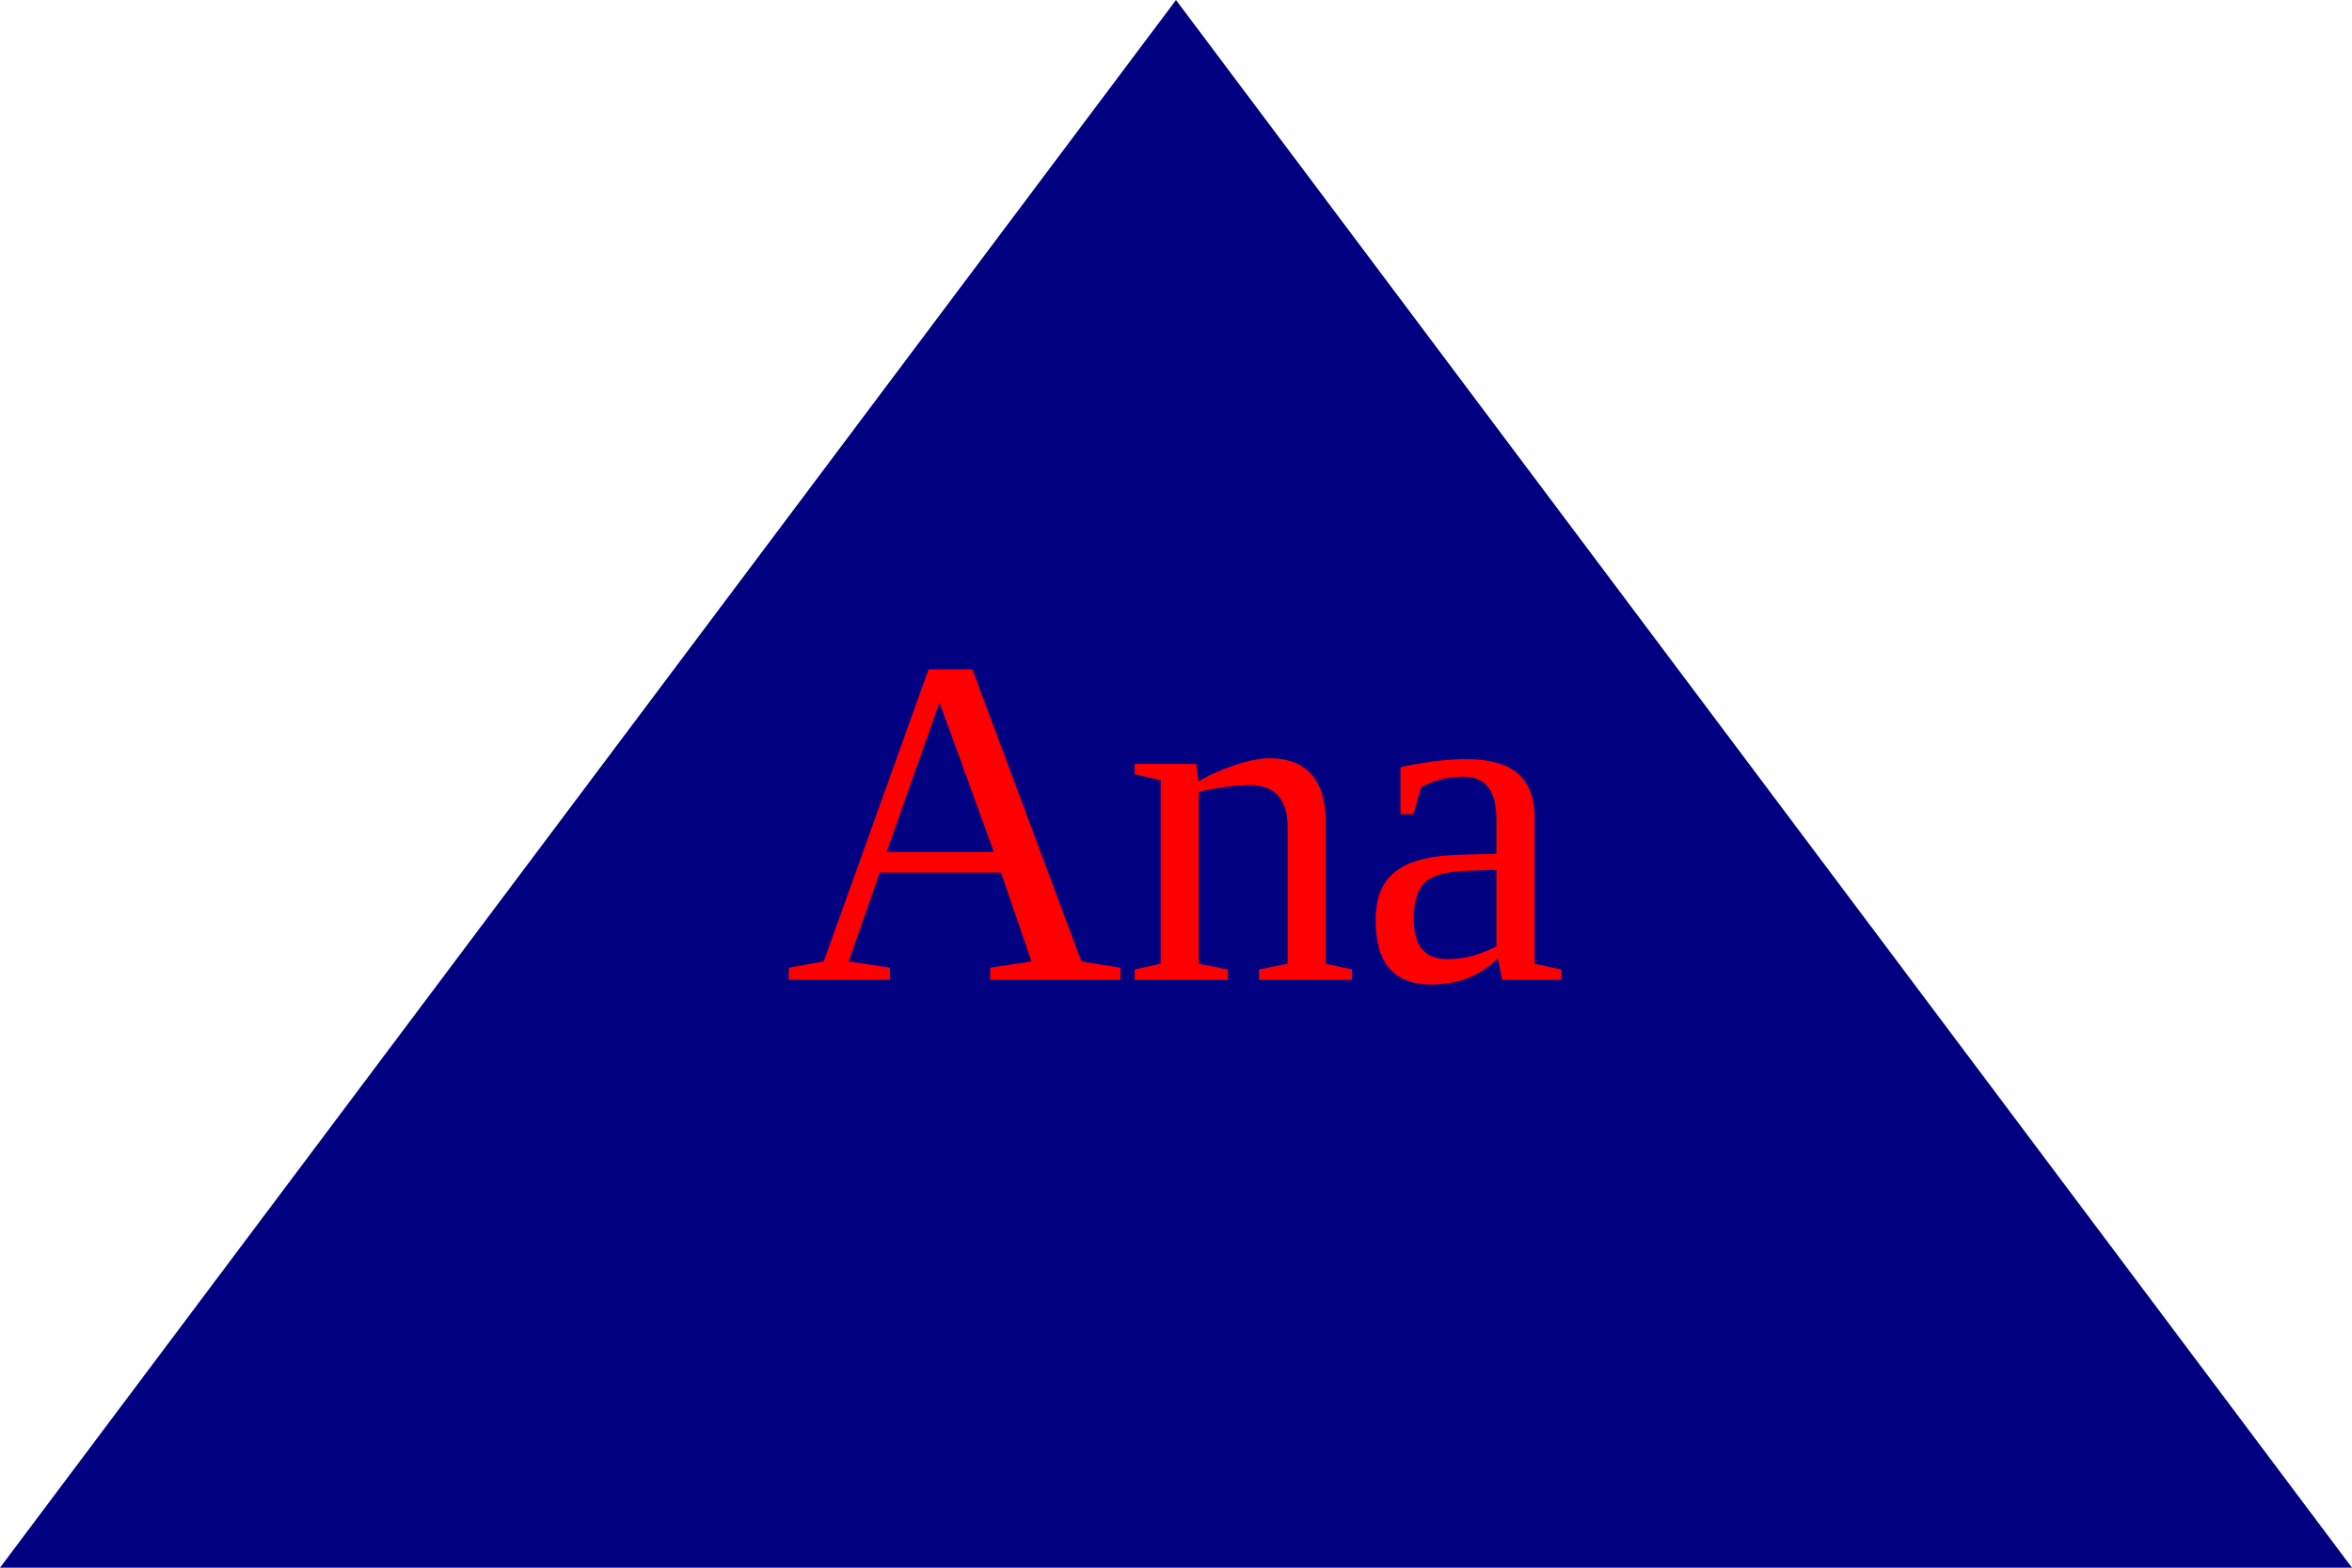
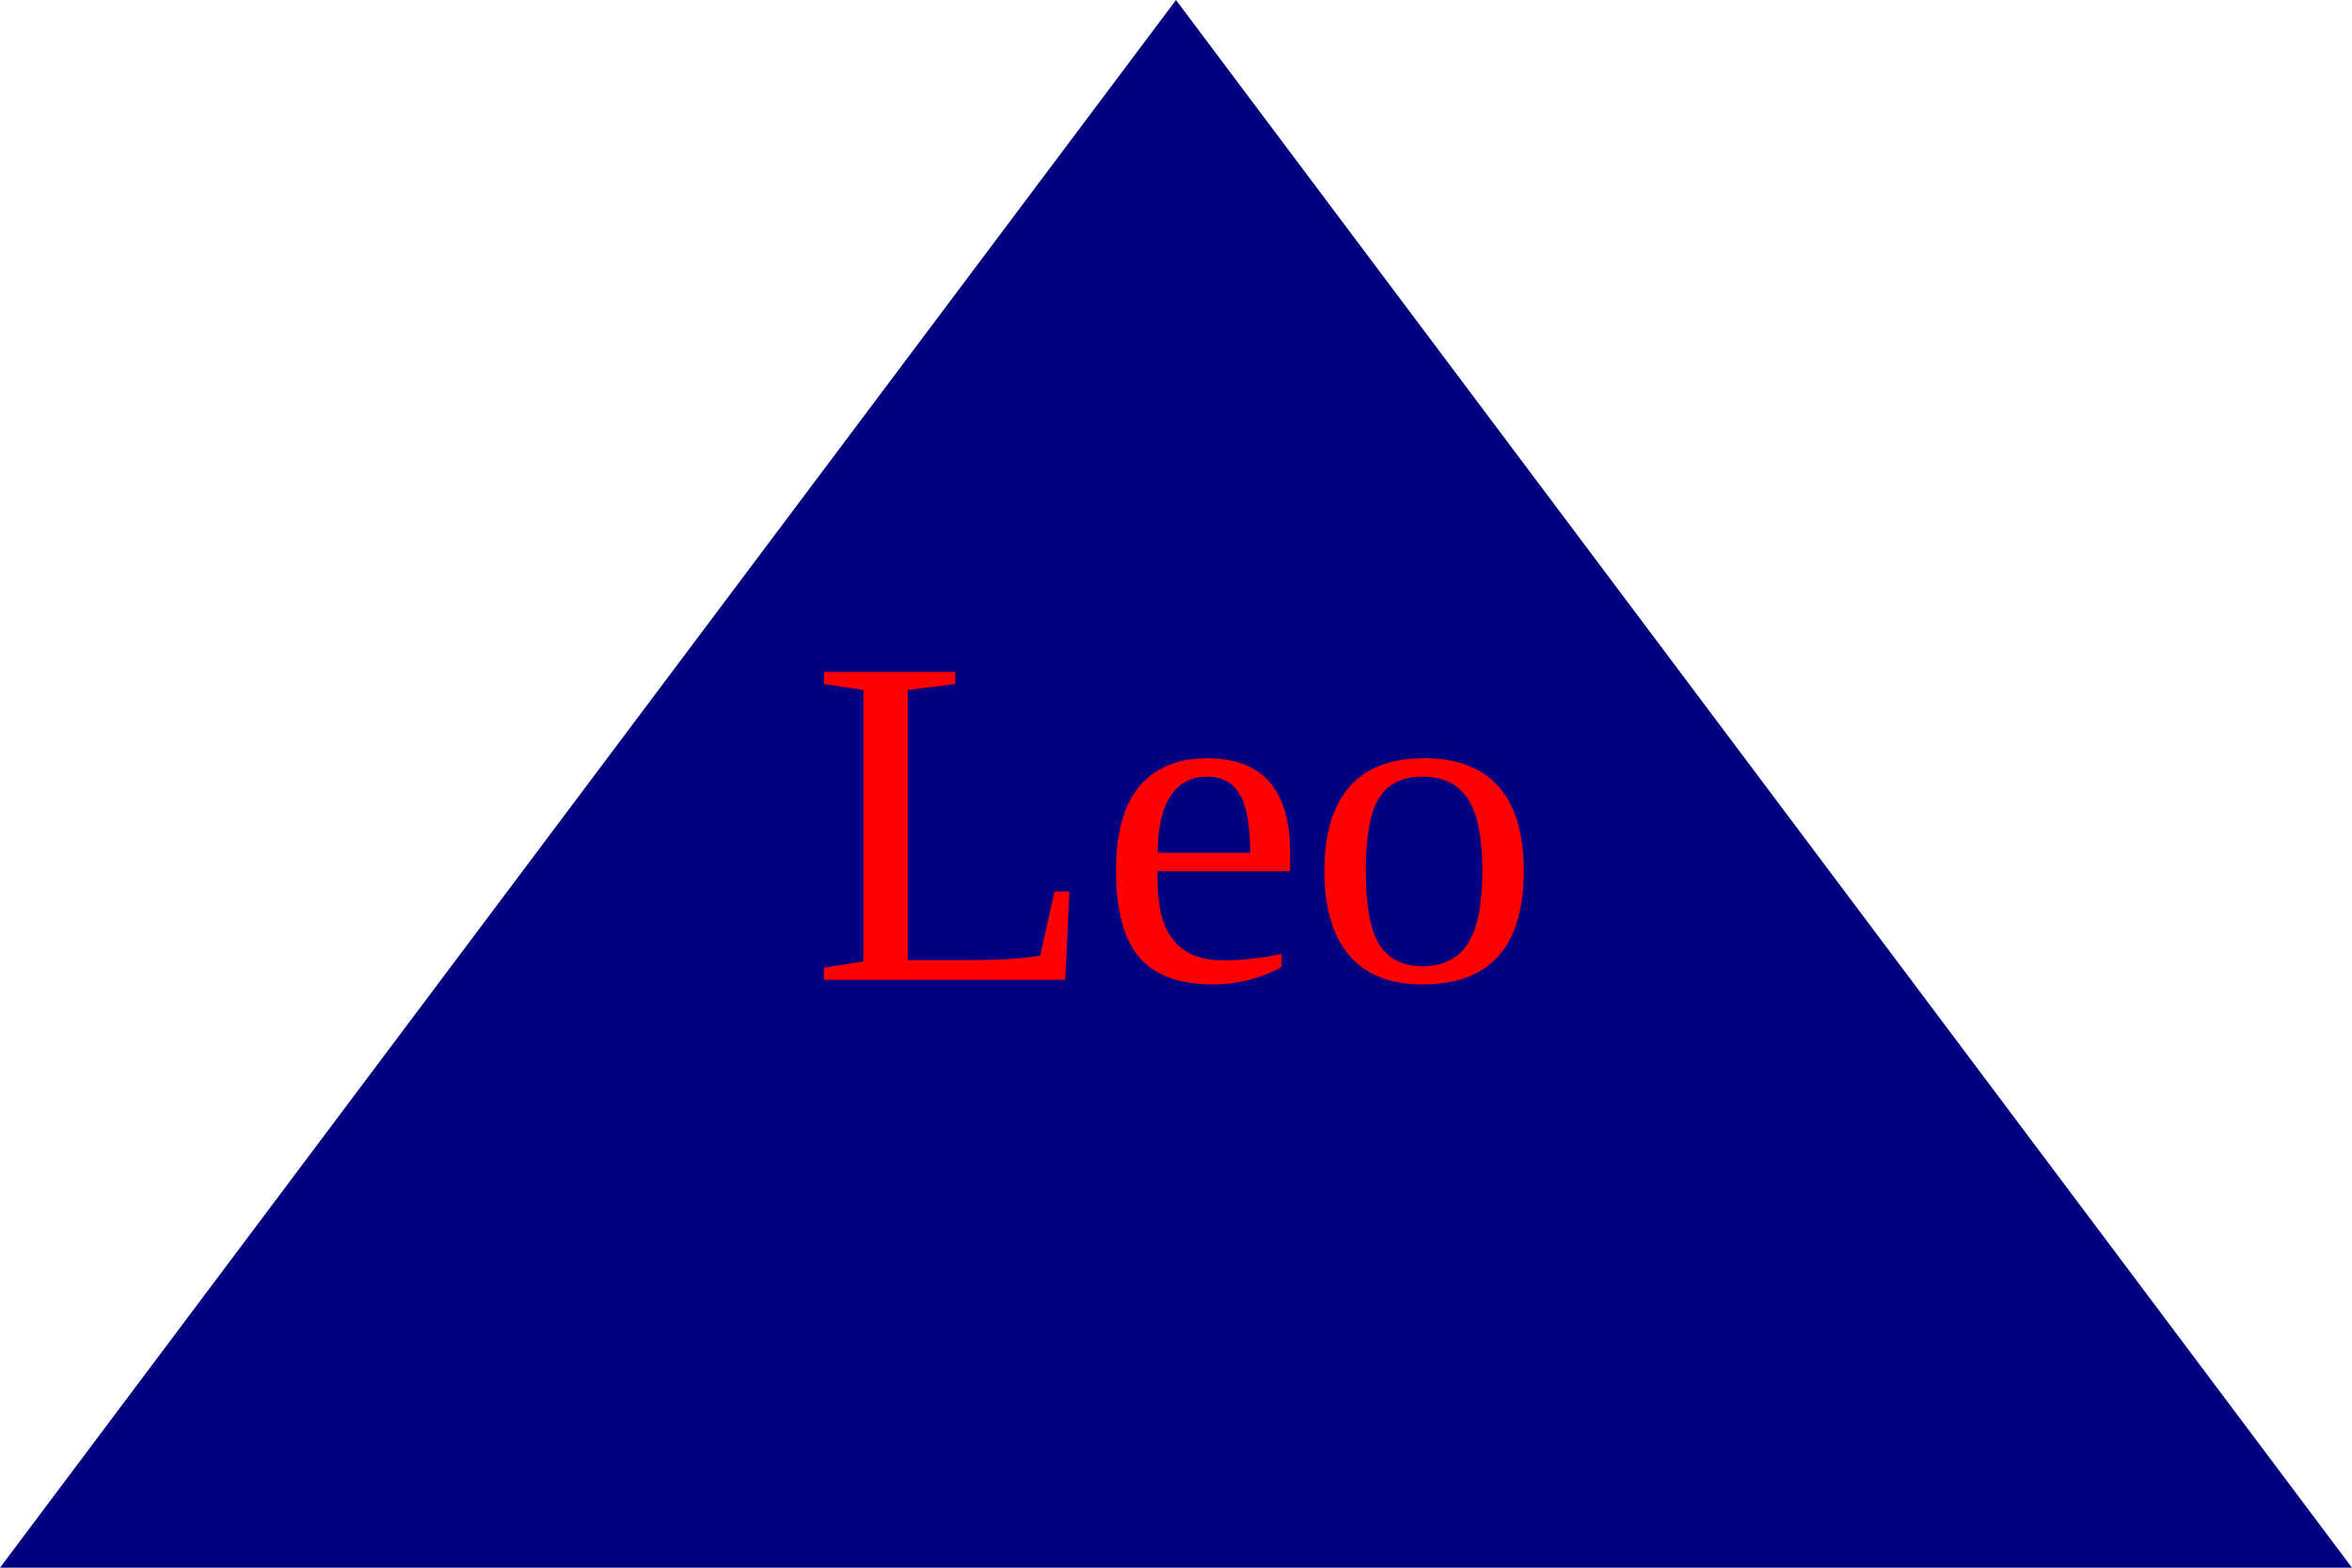
<svg xmlns="http://www.w3.org/2000/svg" version="1.1" width="300" height="200">
  <polygon points="0 200, 150 0, 300 200" fill="navy" />
-   <text x="150" y="125" font-size="60" text-anchor="middle" fill="red">Ana</text>
+   <text x="150" y="125" font-size="60" text-anchor="middle" fill="red">Leo</text>
</svg>
